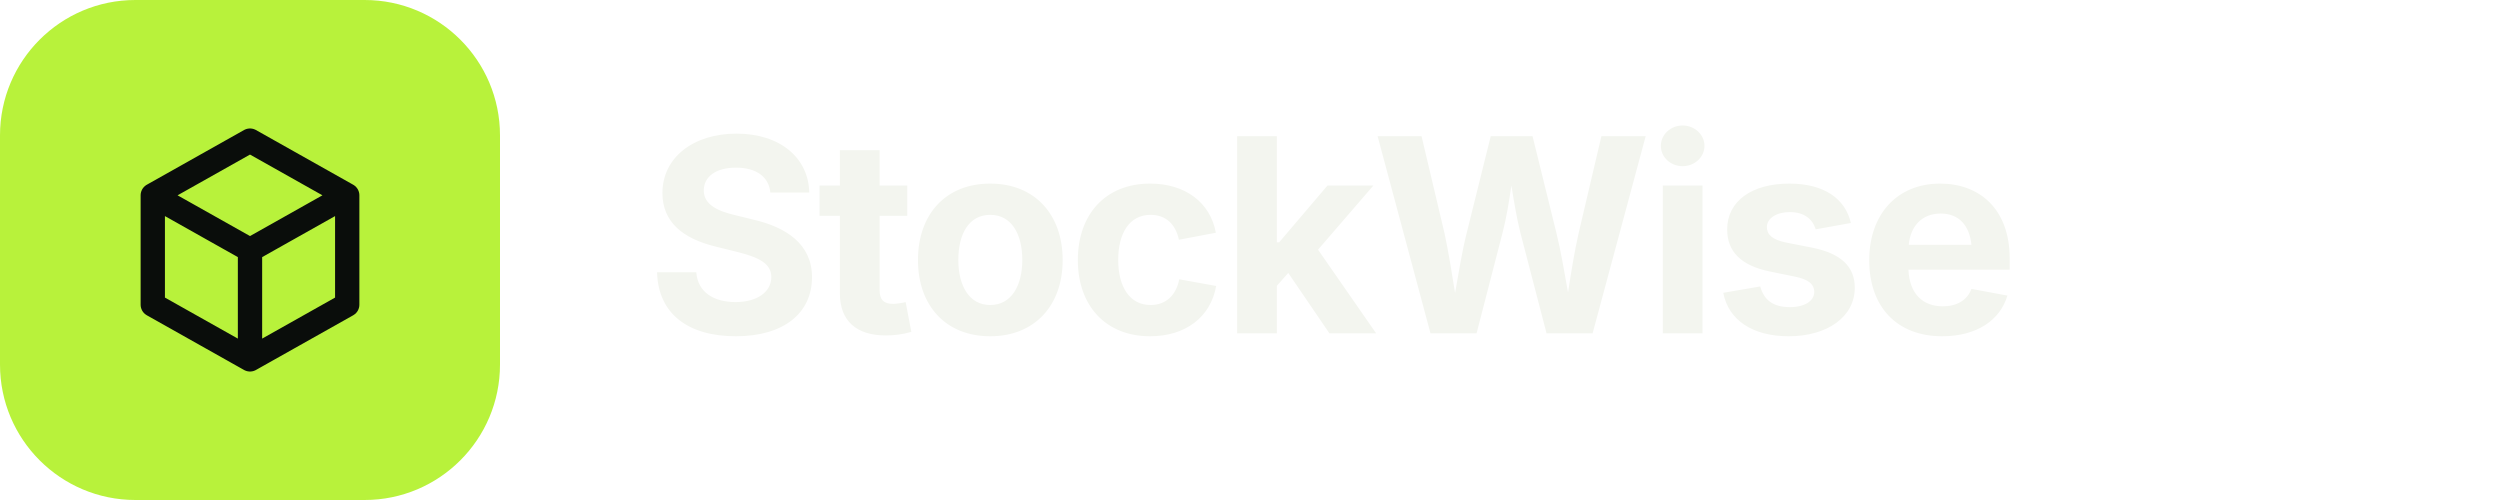
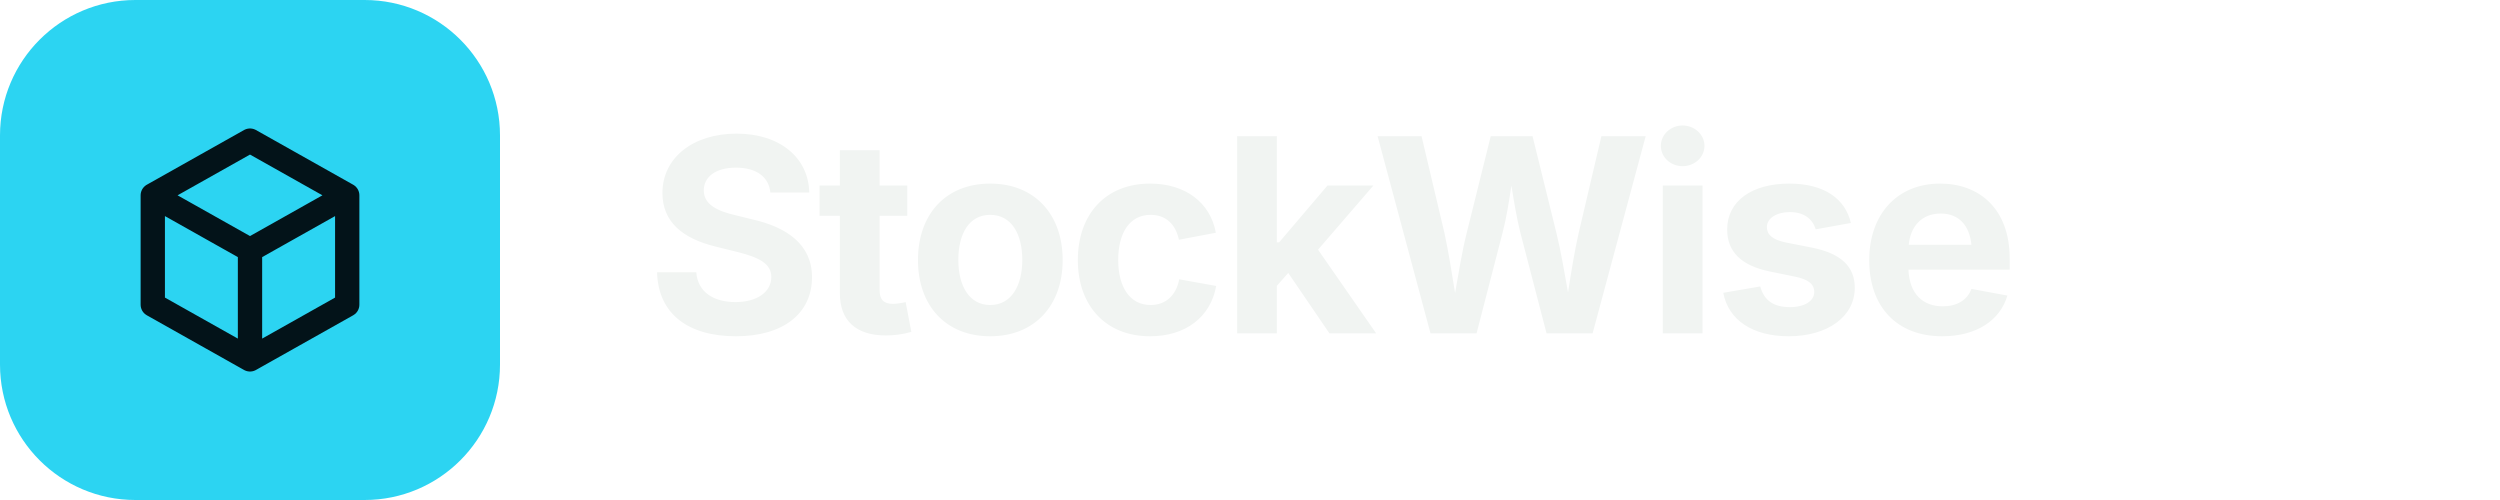
<svg xmlns="http://www.w3.org/2000/svg" width="240" height="48" viewBox="0 0 240 48" role="img" aria-label="StockWise">
-   <rect width="48" height="48" rx="13" fill="#B8F23B" />
-   <path transform="translate(10 10) scale(1.166667)" d="M12 3l8 4.5v9L12 21l-8-4.5v-9zM4 7.5l8 4.5 8-4.5M12 12v9" fill="none" stroke="#0A0D0B" stroke-width="2" stroke-linecap="round" stroke-linejoin="round" />
-   <text x="62" y="32" font-family="ui-sans-serif, Inter, -apple-system, 'Segoe UI', Roboto, sans-serif" font-size="26" font-weight="650" letter-spacing="-0.6" fill="#F3F5EF">StockWise</text>
+   <rect width="48" height="48" rx="13" fill="#2cd4f2" />
+   <path transform="translate(10 10) scale(1.166667)" d="M12 3l8 4.5v9L12 21l-8-4.5v-9zM4 7.5l8 4.5 8-4.5M12 12v9" fill="none" stroke="#031319" stroke-width="2" stroke-linecap="round" stroke-linejoin="round" />
+   <text x="62" y="32" font-family="ui-sans-serif, Inter, -apple-system, 'Segoe UI', Roboto, sans-serif" font-size="26" font-weight="650" letter-spacing="-0.6" fill="#f1f4f2">StockWise</text>
</svg>
